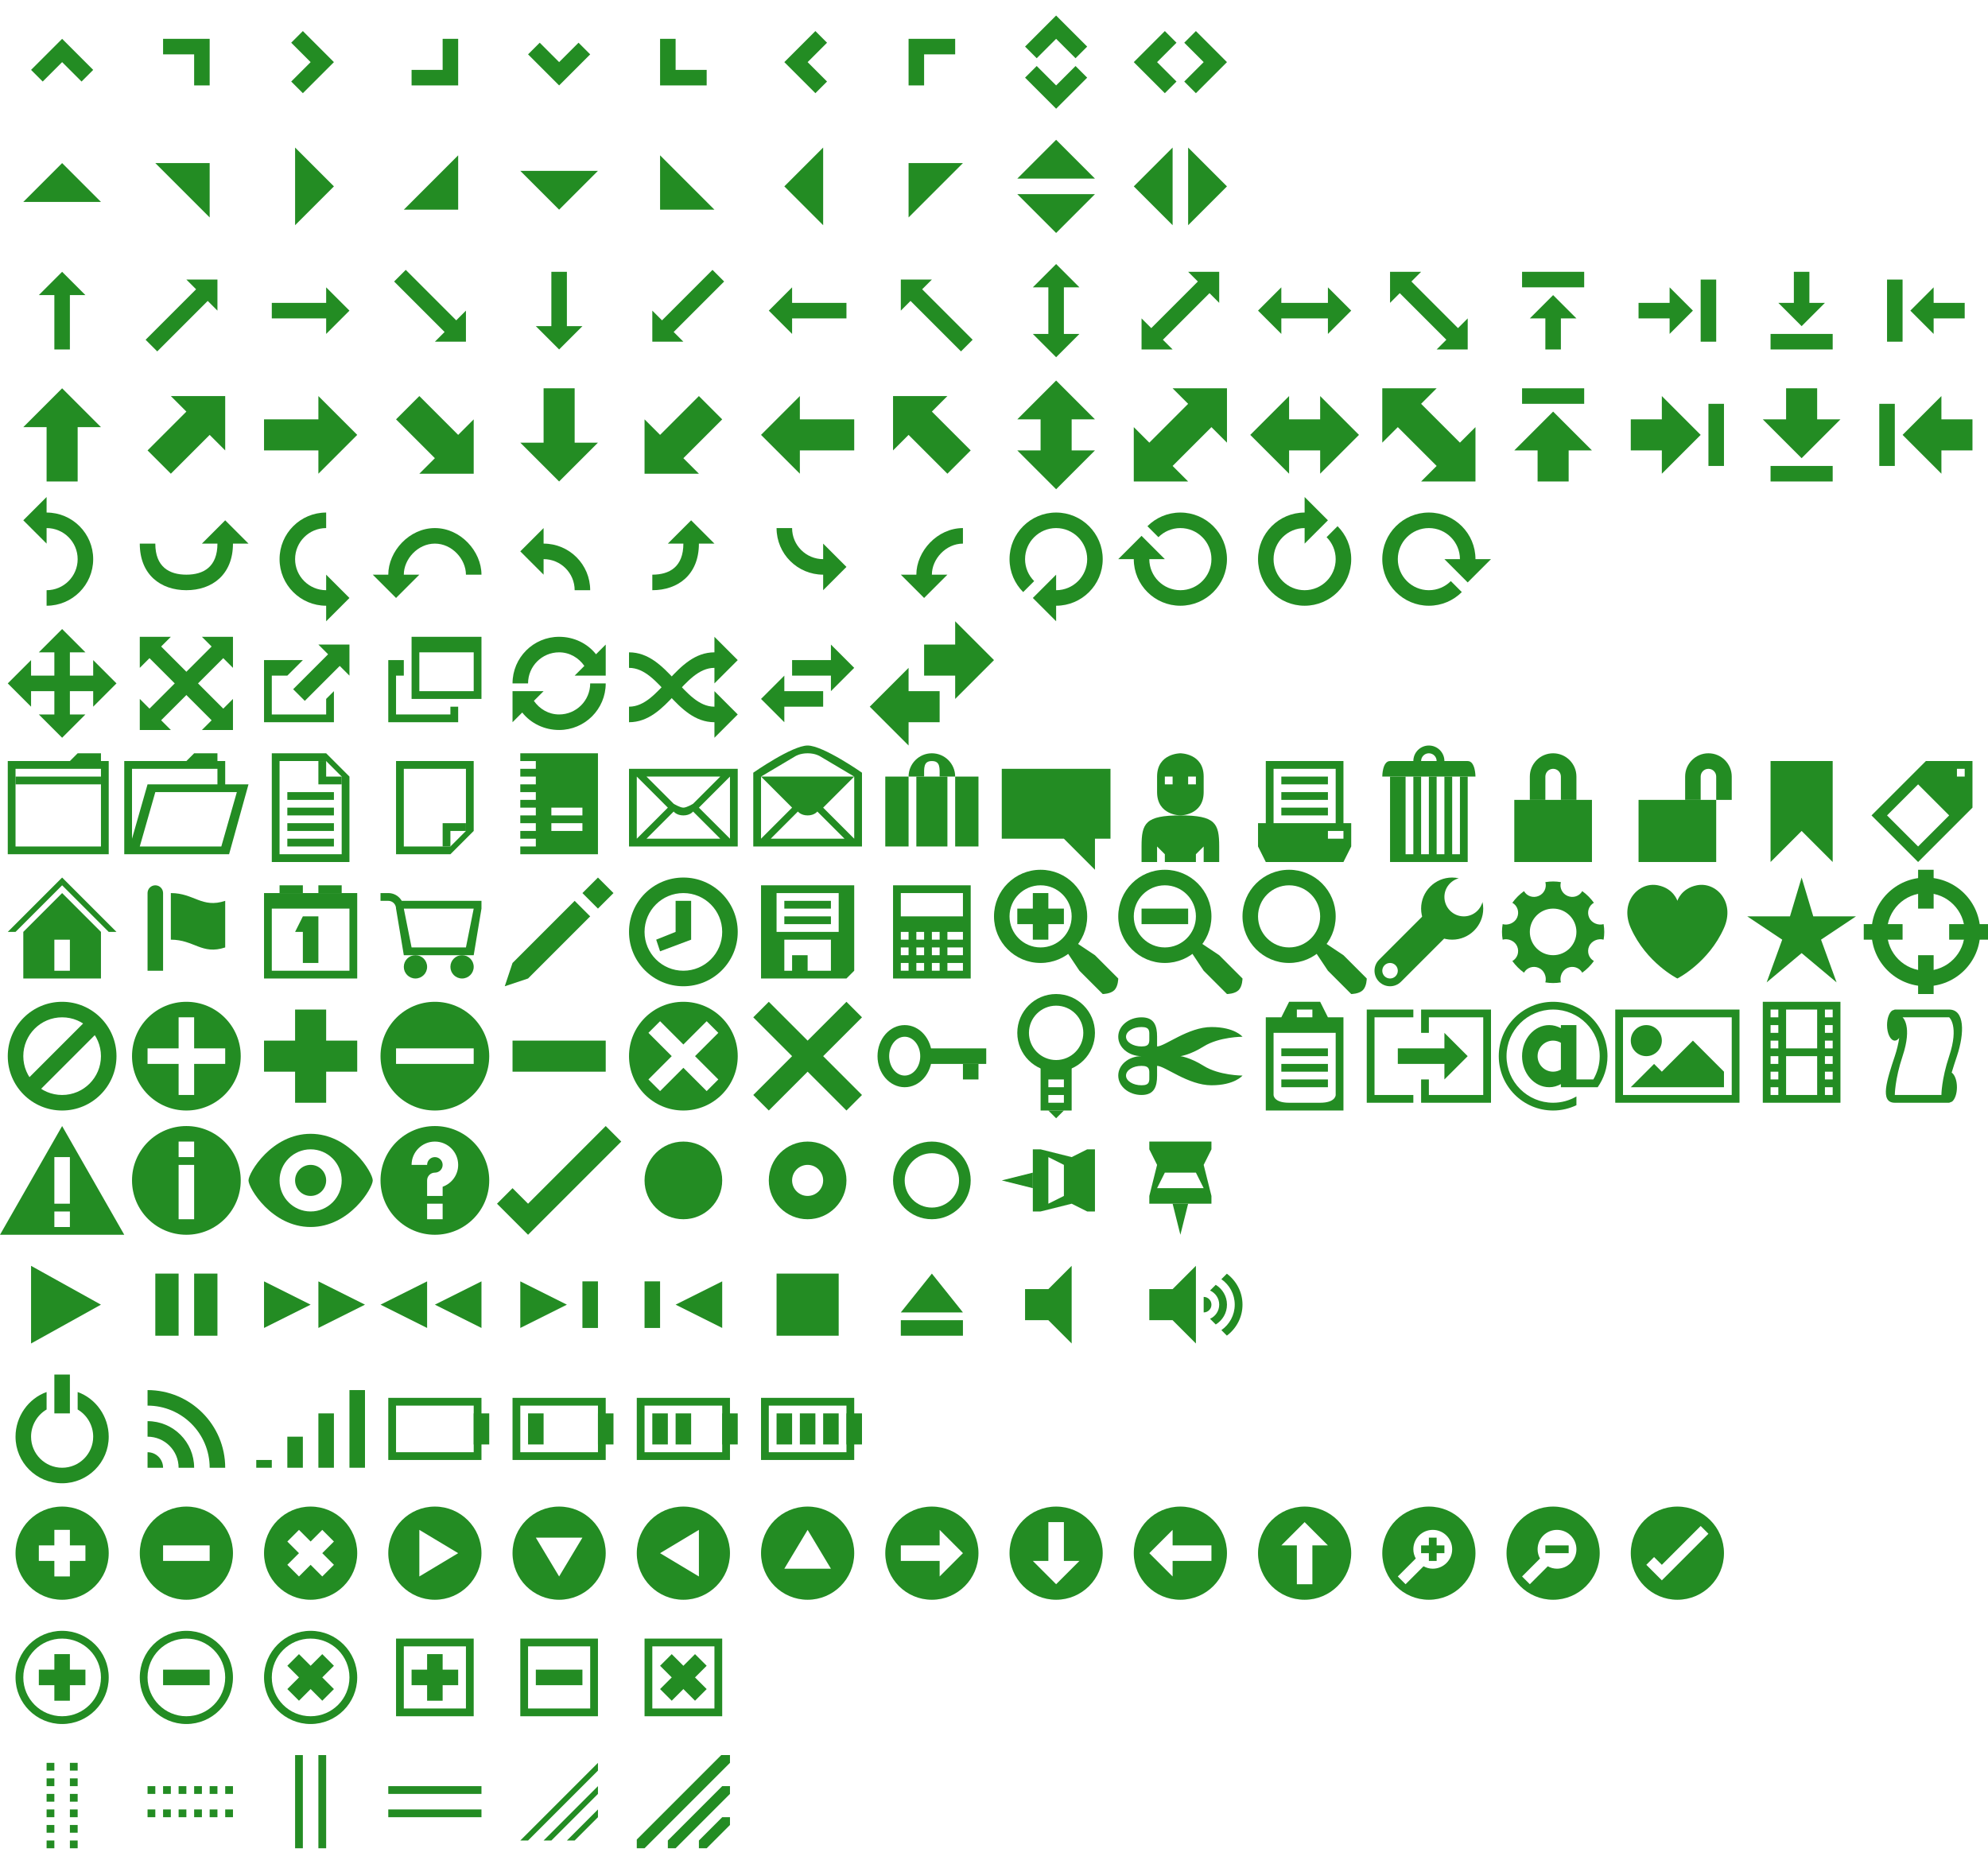
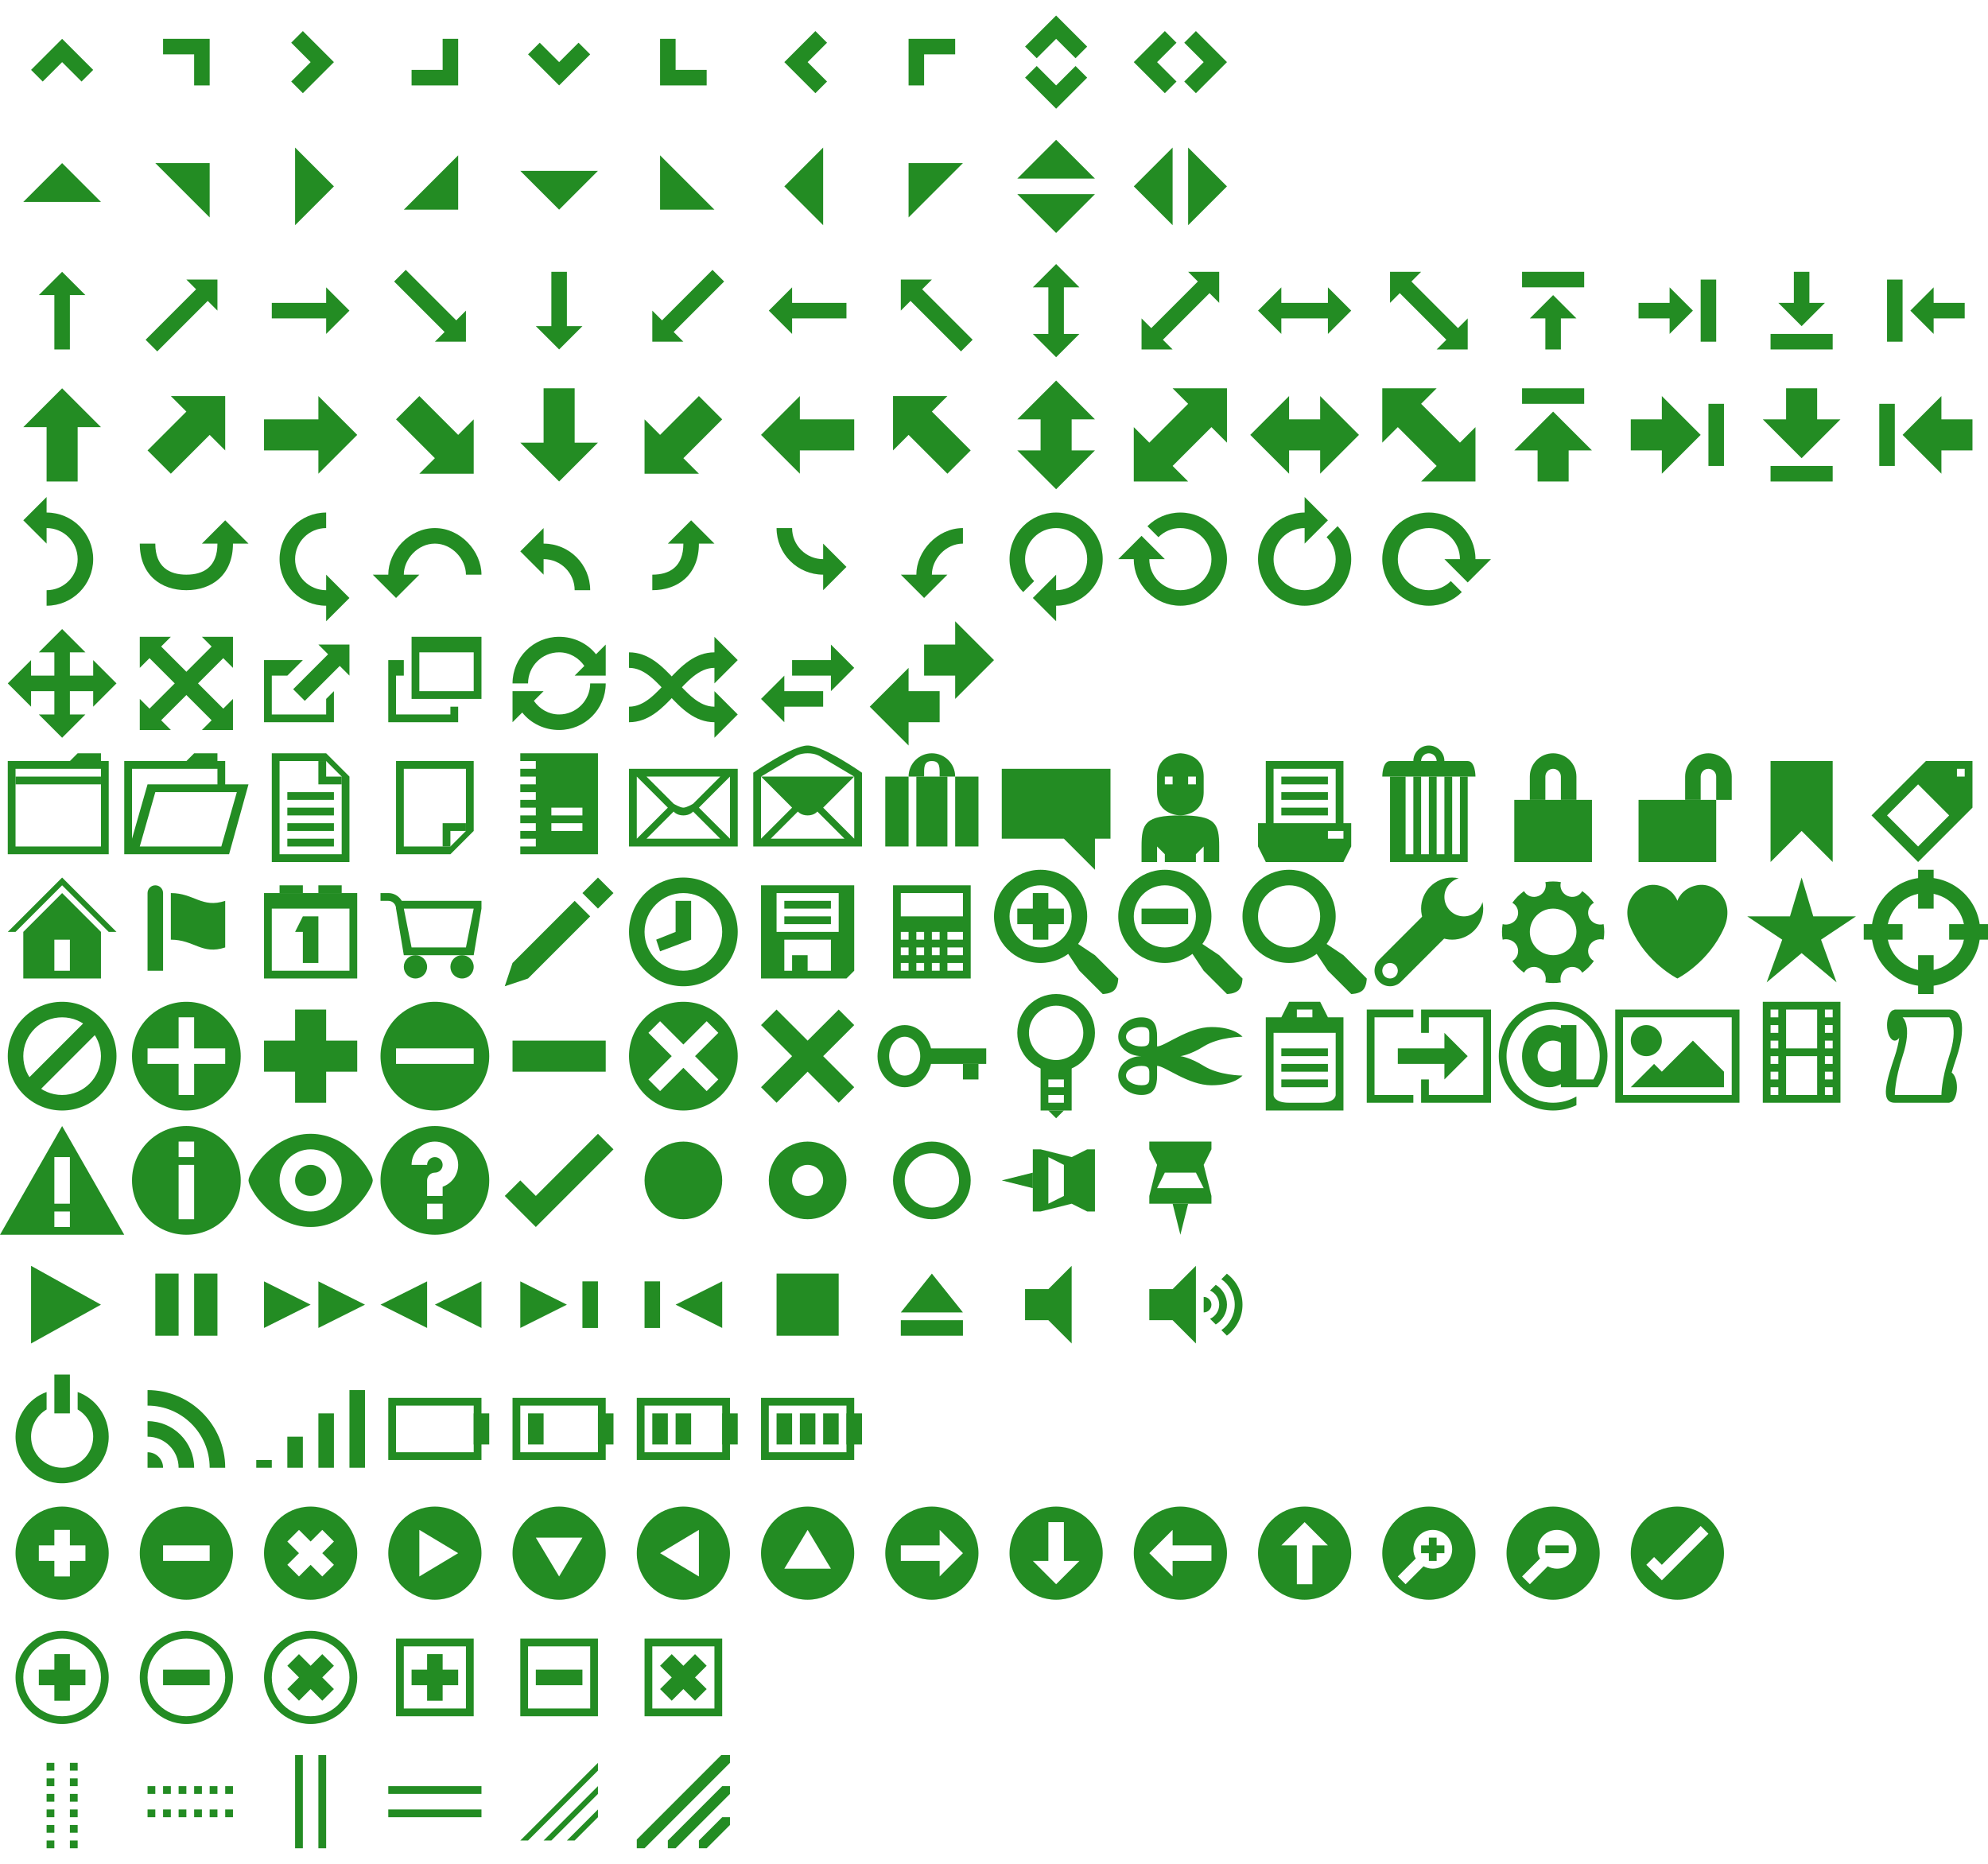
<svg xmlns="http://www.w3.org/2000/svg" version="1.1" baseProfile="full" x="0px" y="0px" width="256px" height="240px" viewBox="0 0 256 240" enable-background="new 0 0 256 240" xml:space="preserve">
  <style type="text/css">
	
	g { fill: #238c23; }
	
</style>
  <g id="ui-icon-carat-1-n">
    <polygon points="12,9 8,5 4,9 5.5,10.5 8,8 10.5,10.5" />
  </g>
  <g id="ui-icon-carat-1-ne">
    <polygon points="21,5 21,7 25,7 25,11 27,11 27,5" />
  </g>
  <g id="ui-icon-carat-1-e">
    <polygon points="39,12 43,8 39,4 37.5,5.5 40,8 37.5,10.5" />
  </g>
  <g id="ui-icon-carat-1-se">
    <polygon points="57,5 57,9 53,9 53,11 59,11 59,5" />
  </g>
  <g id="ui-icon-carat-1-s">
    <polygon points="68,7 72,11 76,7 74.5,5.5 72,8 69.5,5.5" />
  </g>
  <g id="ui-icon-carat-1-sw">
    <polygon points="87,9 87,5 85,5 85,11 91,11 91,9" />
  </g>
  <g id="ui-icon-carat-1-w">
    <polygon points="105,4 101,8 105,12 106.5,10.5 104,8 106.5,5.5" />
  </g>
  <g id="ui-icon-carat-1-nw">
    <polygon points="123,5 117,5 117,11 119,11 119,7 123,7" />
  </g>
  <g id="ui-icon-carat-2-n-s">
    <polygon points="132,10 136,14 140,10 138.5,8.5 136,11 133.5,8.5" />
    <polygon points="140,6 136,2 132,6 133.5,7.5 136,5 138.5,7.5" />
  </g>
  <g id="ui-icon-carat-2-e-w">
    <polygon points="154,12 158,8 154,4 152.5,5.5 155,8 152.5,10.5" />
    <polygon points="150,4 146,8 150,12 151.5,10.5 149,8 151.5,5.5" />
  </g>
  <g id="ui-icon-triangle-1-n">
    <polygon points="13,26 8,21 3,26" />
  </g>
  <g id="ui-icon-triangle-1-ne">
    <polygon points="27,28 27,21 20,21" />
  </g>
  <g id="ui-icon-triangle-1-e">
    <polygon points="38,29 43,24 38,19" />
  </g>
  <g id="ui-icon-triangle-1-se">
    <polygon points="52,27 59,27 59,20" />
  </g>
  <g id="ui-icon-triangle-1-s">
    <polygon points="67,22 72,27 77,22" />
  </g>
  <g id="ui-icon-triangle-1-sw">
    <polygon points="85,20 85,27 92,27" />
  </g>
  <g id="ui-icon-triangle-1-w">
    <polygon points="106,19 101,24 106,29" />
  </g>
  <g id="ui-icon-triangle-1-nw">
    <polygon points="124,21 117,21 117,28" />
  </g>
  <g id="ui-icon-triangle-2-n-s">
    <polygon points="131,25 136,30 141,25" />
    <polygon points="141,23 136,18 131,23" />
  </g>
  <g id="ui-icon-triangle-2-e-w">
    <polygon points="153,29 158,24 153,19" />
    <polygon points="151,19 146,24 151,29" />
  </g>
  <g id="ui-icon-arrow-1-n">
    <polygon points="8,35 5,38 7,38 7,45 9,45 9,38 11,38" />
  </g>
  <g id="ui-icon-arrow-1-ne">
    <polygon points="28,36 24,36 25.25,37.25 18.75,43.75 20.25,45.25 26.75,38.75 28,40" />
  </g>
  <g id="ui-icon-arrow-1-e">
    <polygon points="45,40 42,37 42,39 35,39 35,41 42,41 42,43" />
  </g>
  <g id="ui-icon-arrow-1-se">
    <polygon points="60,44 60,40 58.75,41.25 52.25,34.75 50.75,36.25 57.25,42.75 56,44" />
  </g>
  <g id="ui-icon-arrow-1-s">
    <polygon points="72,45 75,42 73,42 73,35 71,35 71,42 69,42" />
  </g>
  <g id="ui-icon-arrow-1-sw">
    <polygon points="84,44 88,44 86.75,42.75 93.25,36.25 91.75,34.75 85.25,41.25 84,40" />
  </g>
  <g id="ui-icon-arrow-1-w">
    <polygon points="99,40 102,43 102,41 109,41 109,39 102,39 102,37" />
  </g>
  <g id="ui-icon-arrow-1-nw">
    <polygon points="116,36 116,40 117.25,38.75 123.75,45.25 125.25,43.75 118.75,37.25 120,36" />
  </g>
  <g id="ui-icon-arrow-2-n-s">
    <polygon points="137,37 139,37 136,34 133,37 135,37 135,43 133,43 136,46 139,43 137,43" />
  </g>
  <g id="ui-icon-arrow-2-ne-sw">
    <polygon points="153,35 154.25,36.25 148.25,42.25 147,41 147,45 151,45 149.75,43.75 155.75,37.75 157,39 157,35" />
  </g>
  <g id="ui-icon-arrow-2-e-w">
    <polygon points="165,39 165,37 162,40 165,43 165,41 171,41 171,43 174,40 171,37 171,39" />
  </g>
  <g id="ui-icon-arrow-2-se-nw">
    <polygon points="187.75,42.25 181.75,36.25 183,35 179,35 179,39 180.25,37.75 186.25,43.75 185,45 189,45 189,41" />
  </g>
  <g id="ui-icon-arrowstop-1-n">
    <rect x="196" y="35" width="8" height="2" />
    <polygon points="200,38 197,41 199,41 199,45 201,45 201,41 203,41" />
  </g>
  <g id="ui-icon-arrowstop-1-e">
    <rect x="219" y="36" width="2" height="8" />
    <polygon points="218,40 215,37 215,39 211,39 211,41 215,41 215,43" />
  </g>
  <g id="ui-icon-arrowstop-1-s">
    <rect x="228" y="43" width="8" height="2" />
    <polygon points="232,42 235,39 233,39 233,35 231,35 231,39 229,39" />
  </g>
  <g id="ui-icon-arrowstop-1-w">
    <rect x="243" y="36" width="2" height="8" />
    <polygon points="246,40 249,43 249,41 253,41 253,39 249,39 249,37" />
  </g>
  <g id="ui-icon-arrowthick-1-n">
    <polygon points="8,50 3,55 6,55 6,62 10,62 10,55 13,55" />
  </g>
  <g id="ui-icon-arrowthick-1-ne">
    <polygon points="29,51 22,51 24,53 19,58 22,61 27,56 29,58" />
  </g>
  <g id="ui-icon-arrowthick-1-e">
    <polygon points="46,56 41,51 41,54 34,54 34,58 41,58 41,61" />
  </g>
  <g id="ui-icon-arrowthick-1-se">
    <polygon points="61,61 61,54 59,56 54,51 51,54 56,59 54,61" />
  </g>
  <g id="ui-icon-arrowthick-1-s">
    <polygon points="72,62 77,57 74,57 74,50 70,50 70,57 67,57" />
  </g>
  <g id="ui-icon-arrowthick-1-sw">
    <polygon points="83,61 83,54 85,56 90,51 93,54 88,59 90,61" />
  </g>
  <g id="ui-icon-arrowthick-1-w">
    <polygon points="98,56 103,61 103,58 110,58 110,54 103,54 103,51" />
  </g>
  <g id="ui-icon-arrowthick-1-nw">
    <polygon points="115,51 115,58 117,56 122,61 125,58 120,53 122,51" />
  </g>
  <g id="ui-icon-arrowthick-2-n-s">
    <polygon points="138,54 141,54 136,49 131,54 134,54 134,58 131,58 136,63 141,58 138,58" />
  </g>
  <g id="ui-icon-arrowthick-2-ne-sw">
    <polygon points="151,50 153,52 148,57 146,55 146,62 153,62 151,60 156,55 158,57 158,50" />
  </g>
  <g id="ui-icon-arrowthick-2-e-w">
    <polygon points="166,54 166,51 161,56 166,61 166,58 170,58 170,61 175,56 170,51 170,54" />
  </g>
  <g id="ui-icon-arrowthick-2-se-nw">
    <polygon points="178,57 180,55 185,60 183,62 190,62 190,55 188,57 183,52 185,50 178,50" />
  </g>
  <g id="ui-icon-arrowthickstop-1-n">
    <rect x="196" y="50" width="8" height="2" />
    <polygon points="200,53 195,58 198,58 198,62 202,62 202,58 205,58" />
  </g>
  <g id="ui-icon-arrowthickstop-1-e">
    <rect x="220" y="52" width="2" height="8" />
    <polygon points="219,56 214,51 214,54 210,54 210,58 214,58 214,61" />
  </g>
  <g id="ui-icon-arrowthickstop-1-s">
    <rect x="228" y="60" width="8" height="2" />
    <polygon points="232,59 237,54 234,54 234,50 230,50 230,54 227,54" />
  </g>
  <g id="ui-icon-arrowthickstop-1-w">
    <rect x="242" y="52" width="2" height="8" />
    <polygon points="245,56 250,61 250,58 254,58 254,54 250,54 250,51" />
  </g>
  <g id="ui-icon-arrowreturnthick-1-w">
    <path d="M6,76c2.209,0,4-1.791,4-4s-1.791-4-4-4v2l-3-3l3-3v2c3.313,0,6,2.687,6,6s-2.687,6-6,6V76z" />
  </g>
  <g id="ui-icon-arrowreturnthick-1-n">
    <path d="M20,70c0,3,1.791,4,4,4s4-1,4-4h-2l3-3l3,3h-2c0,4-2.687,6-6,6s-6-2-6-6H20z" />
  </g>
  <g id="ui-icon-arrowreturnthick-1-e">
    <path d="M42,68c-2.209,0-4,1.791-4,4s1.791,4,4,4v-2l3,3l-3,3v-2c-3.313,0-6-2.687-6-6s2.687-6,6-6V68z" />
  </g>
  <g id="ui-icon-arrowreturnthick-1-s">
    <path d="M60,74c0-2-1.791-4-4-4s-4,2-4,4h2l-3,3l-3-3h2c0-3,2.687-6,6-6s6,3,6,6H60z" />
  </g>
  <g id="ui-icon-arrowreturn-1-w">
    <path d="M74,76c0-2.209-1.791-4-4-4v2l-3-3l3-3v2c3.313,0,6,2.687,6,6H74z" />
  </g>
  <g id="ui-icon-arrowreturn-1-n">
    <path d="M84,74c2.209,0,4-1,4-4h-2l3-3l3,3h-2c0,4-2.687,6-6,6V74z" />
  </g>
  <g id="ui-icon-arrowreturn-1-e">
    <path d="M102,68c0,2.209,1.791,4,4,4v-2l3,3l-3,3v-2c-3.313,0-6-2.687-6-6H102z" />
  </g>
  <g id="ui-icon-arrowreturn-1-s">
    <path d="M124,70c-2.209,0-4,2-4,4h2l-3,3l-3-3h2c0-3,2.687-6,6-6V70z" />
  </g>
  <g id="ui-icon-arrowrefresh-1-w">
    <path d="M131.758,76.242l1.414-1.414C132.447,74.104,132,73.104,132,72c0-2.209,1.791-4,4-4s4,1.791,4,4s-1.791,4-4,4v-2l-3,3l3,3v-2c3.313,0,6-2.687,6-6s-2.687-6-6-6s-6,2.687-6,6C130,73.656,130.672,75.156,131.758,76.242z" />
  </g>
  <g id="ui-icon-arrowrefresh-1-n">
    <path d="M147.758,67.758l1.414,1.414C149.896,68.447,150.896,68,152,68c2.209,0,4,1.791,4,4s-1.791,4-4,4s-4-1.791-4-4h2l-3-3l-3,3h2c0,3.313,2.687,6,6,6s6-2.687,6-6s-2.687-6-6-6C150.344,66,148.844,66.672,147.758,67.758z" />
  </g>
  <g id="ui-icon-arrowrefresh-1-e">
    <path d="M172.242,67.758l-1.414,1.414C171.553,69.896,172,70.896,172,72c0,2.209-1.791,4-4,4s-4-1.791-4-4s1.791-4,4-4v2l3-3l-3-3v2c-3.313,0-6,2.687-6,6s2.687,6,6,6s6-2.687,6-6C174,70.344,173.328,68.844,172.242,67.758z" />
  </g>
  <g id="ui-icon-arrowrefresh-1-s">
    <path d="M188.242,76.242l-1.414-1.414C186.104,75.553,185.104,76,184,76c-2.209,0-4-1.791-4-4s1.791-4,4-4s4,1.791,4,4h-2l3,3l3-3h-2c0-3.313-2.687-6-6-6s-6,2.687-6,6s2.687,6,6,6C185.656,78,187.156,77.328,188.242,76.242z" />
  </g>
  <g id="ui-icon-arrow-4">
    <polygon points="4,87 4,85 1,88 4,91 4,89 12,89 12,91 15,88 12,85 12,87" />
    <polygon points="9,84 11,84 8,81 5,84 7,84 7,92 5,92 8,95 11,92 9,92" />
  </g>
  <g id="ui-icon-arrow-4-diag">
    <polygon points="28.75,91.25 20.75,83.25 22,82 18,82 18,86 19.25,84.75 27.25,92.75 26,94 30,94 30,90" />
    <polygon points="26,82 27.25,83.25 19.25,91.25 18,90 18,94 22,94 20.75,92.75 28.75,84.75 30,86 30,82" />
  </g>
  <g id="ui-icon-extlink">
    <polygon points="42,92 35,92 35,87 37,87 39,85 34,85 34,93 43,93 43,89 42,90" />
    <polygon points="45,83 41,83 42.25,84.25 37.75,88.75 39.25,90.25 43.75,85.75 45,87" />
  </g>
  <g id="ui-icon-newwin">
    <path d="M62,90h-9v-8h9V90z M61,84h-7v5h7V84z" />
    <polygon points="58,92 51,92 51,87 52,87 52,85 50,85 50,93 59,93 59,91 58,91" />
  </g>
  <g id="ui-icon-refresh">
    <path d="M76.75,84.25C75.651,82.857,73.912,82,72,82c-3.313,0-6,2.687-6,6h2c0-2.209,1.791-4,4-4c1.36,0,2.527,0.713,3.25,1.75L74,87h4v-4L76.75,84.25z" />
    <path d="M76,88c0,2.209-1.791,4-4,4c-1.36,0-2.527-0.713-3.25-1.75L70,89h-4v4l1.25-1.25C68.349,93.143,70.088,94,72,94c3.313,0,6-2.687,6-6H76z" />
  </g>
  <g id="ui-icon-shuffle">
    <path d="M95,85l-3-3v2c-5,0-7,7-11,7v2c5,0,7-7,11-7v2L95,85z" />
    <path d="M95,92l-3-3v2c-4,0-6-7-11-7v2c4,0,6,7,11,7v2L95,92z" />
  </g>
  <g id="ui-icon-transfer-e-w">
    <polygon points="98,90 101,93 101,91 106,91 106,89 101,89 101,87" />
    <polygon points="110,86 107,83 107,85 102,85 102,87 107,87 107,89" />
  </g>
  <g id="ui-icon-transferthick-e-w">
    <polygon points="112,91 117,96 117,93 121,93 121,89 117,89 117,86" />
    <polygon points="128,85 123,80 123,83 119,83 119,87 123,87 123,90" />
  </g>
  <g id="ui-icon-folder-collapsed">
    <path d="M14,98h-1v-1h-3l-1,1H1v12h13V98z M2,99h11v10H2V99z" />
    <rect x="2" y="100" width="11" height="1" />
  </g>
  <g id="ui-icon-folder-open">
    <path d="M29,101v-3h-1v-1h-3l-1,1h-8v12h13.5l2.5-9H29z M17,99h11v2h-9l-2,7V99z M28.5,109H18l2-7h10.5L28.5,109z" />
  </g>
  <g id="ui-icon-document">
    <rect x="37" y="108" width="6" height="1" />
    <rect x="37" y="106" width="6" height="1" />
    <rect x="37" y="104" width="6" height="1" />
    <rect x="37" y="102" width="6" height="1" />
    <polygon points="42,100 42,98 41,98 41,101 44,101 44,100" />
    <path d="M45,100v11H35V97h7L45,100z M42,98h-6v12h8v-10L42,98z" />
  </g>
  <g id="ui-icon-document-b">
    <path d="M58,110h-7V98h10v9L58,110z M60,107v-8h-8v10h6L60,107z" />
    <polygon points="58,107 58,109 57,109 57,106 60,106 60,107" />
  </g>
  <g id="ui-icon-note">
    <path d="M77,97v13h-8h-2v-1h2v-1h-2v-1h2v-1h-2v-1h2v-1h-2v-1h2v-1h-2v-1h2v-1h-2v-1h2v-1h-2v-1h2H77z M75,106h-4v1h4V106z M75,104h-4v1h4V104z" />
  </g>
  <g id="ui-icon-mail-closed">
    <path d="M81,99h14v10H81V99z M88,105c-0.875,0-1.25-0.5-1.25-0.5l-3.5,3.5h9.5l-3.5-3.5C89.25,104.5,88.875,105,88,105z M82,108l4-4l-4-4V108z M94,108v-8l-4,4L94,108z M89.25,103.5l3.5-3.5h-9.5l3.5,3.5c0,0,0.812,0.5,1.25,0.5S89.25,103.5,89.25,103.5z" />
  </g>
  <g id="ui-icon-mail-open">
    <path d="M111,99.5v9.5H97v-9.5c0,0,5-3.5,7-3.5S111,99.5,111,99.5z M104,105c-0.875,0-1.25-0.5-1.25-0.5l-3.5,3.5h9.5l-3.5-3.5C105.25,104.5,104.875,105,104,105z M102,104l-4-4v8L102,104z M106,104l4,4v-8L106,104z M104,97c-1,0-1.578,0.375-1.578,0.375L98,100h12l-4.422-2.625C105.578,97.375,105,97,104,97z" />
  </g>
  <g id="ui-icon-suitcase">
    <rect x="114" y="100" width="3" height="9" />
    <rect x="118" y="100" width="4" height="9" />
    <rect x="123" y="100" width="3" height="9" />
    <path d="M119,100c0-1.104-0.104-2,1-2s1,0.896,1,2h2c0-1.657-1.343-3-3-3s-3,1.343-3,3H119z" />
  </g>
  <g id="ui-icon-comment">
    <polygon points="143,99 129,99 129,108 137,108 141,112 141,108 143,108" />
  </g>
  <g id="ui-icon-person">
    <path d="M149,102v-2c0-3,3-3,3-3s3,0,3,3v2c0,3-3,3-3,3S149,105,149,102z M151,100h-1v1h1V100z M154,100h-1v1h1V100z" />
    <path d="M155,109v2h2v-2c0-3-0.5-4-5-4s-5,1-5,4v2h2v-2l1,1v1h4v-1L155,109z" />
  </g>
  <g id="ui-icon-print">
    <path d="M174,106v3l-1,2h-10l-1-2v-3h1v-8h10v8H174z M173,107h-2v1h2V107z M172,99h-8v7h8V99z" />
    <rect x="165" y="100" width="6" height="1" />
    <rect x="165" y="102" width="6" height="1" />
    <rect x="165" y="104" width="6" height="1" />
  </g>
  <g id="ui-icon-trash">
    <polygon points="188,100 188,110 187,110 187,100 186,100 186,110 185,110 185,100 184,100 184,110 183,110 183,100 182,100 182,110 181,110 181,100 179,100 179,111 189,111 189,100" />
    <path d="M189,98h-3c0-1.104-0.896-2-2-2s-2,0.896-2,2h-3c-1,0-1,2-1,2h12C190,100,190,98,189,98z M184,97c0.553,0,1,0.447,1,1h-2C183,97.447,183.447,97,184,97z" />
  </g>
  <g id="ui-icon-locked">
    <rect x="195" y="103" width="10" height="8" />
    <path d="M203,100c0-1.657-1.343-3-3-3s-3,1.343-3,3v3h2v-3c0-0.553,0.447-1,1-1s1,0.447,1,1v3h2V100z" />
  </g>
  <g id="ui-icon-unlocked">
    <rect x="211" y="103" width="10" height="8" />
    <path d="M223,100c0-1.657-1.343-3-3-3s-3,1.343-3,3v3h2v-3c0-0.553,0.447-1,1-1s1,0.447,1,1v3h2V100z" />
  </g>
  <g id="ui-icon-bookmark">
    <polygon points="236,111 232,107 228,111 228,98 236,98" />
  </g>
  <g id="ui-icon-tag">
    <path d="M247,111l-6-6l7-7h6v6L247,111z M252,100h1v-1h-1V100z M243,105l4,4l4-4l-4-4L243,105z" />
  </g>
  <g id="ui-icon-home">
    <path d="M13,126H3v-6l5-5l5,5V126z M9,121H7v4h2V121z" />
    <polygon points="8,114 2,120 1,120 8,113 15,120 14,120" />
  </g>
  <g id="ui-icon-flag">
    <path d="M29,122v-6c-3,1-4-1-7-1v6C25,121,26,123,29,122z" />
    <path d="M20,114c-0.552,0-1,0.447-1,1v10h2v-10C21,114.447,20.552,114,20,114z" />
  </g>
  <g id="ui-icon-calendar">
    <rect x="36" y="114" width="3" height="1" />
    <rect x="41" y="114" width="3" height="1" />
    <path d="M46,126H34v-11h12V126z M35,125h10v-8H35V125z" />
    <polygon points="39,118 38,120 39,120 39,124 41,124 41,118" />
  </g>
  <g id="ui-icon-cart">
    <circle cx="53.5" cy="124.5" r="1.5" />
    <circle cx="59.5" cy="124.5" r="1.5" />
    <path d="M50,115h-1v1h1c0.553,0,1,0.447,1,1h1C52,115.896,51.104,115,50,115z" />
    <path d="M61,123h-9l-1-6v-1h11v1L61,123z M52,117l1,5h7l1-5H52z" />
  </g>
  <g id="ui-icon-pencil">
    <polygon points="68,126 65,127 66,124 74,116 76,118" />
    <polygon points="75,115 77,113 79,115 77,117" />
  </g>
  <g id="ui-icon-clock">
    <polygon points="87,120 87,116 89,116 89,121 85,122.5 84.5,121" />
    <path d="M81,120c0-3.866,3.134-7,7-7s7,3.134,7,7s-3.134,7-7,7S81,123.866,81,120z M88,125c2.762,0,5-2.238,5-5s-2.238-5-5-5s-5,2.238-5,5S85.238,125,88,125z" />
  </g>
  <g id="ui-icon-disk">
    <path d="M110,125l-1,1H98v-12h12V125z M101,121v4h1v-2h2v2h3v-4H101z M108,115h-8v5h8V115z" />
    <rect x="101" y="116" width="6" height="1" />
    <rect x="101" y="118" width="6" height="1" />
  </g>
  <g id="ui-icon-calculator">
    <path d="M125,126h-10v-12h10V126z M124,115h-8v3h8V115z M117,120h-1v1h1V120z M117,122h-1v1h1V122z M117,124h-1v1h1V124z M119,120h-1v1h1V120z M119,122h-1v1h1V122z M119,124h-1v1h1V124z M121,120h-1v1h1V120z M121,122h-1v1h1V122z M121,124h-1v1h1V124z M124,120h-2v1h2V120z M124,122h-2v1h2V122z M124,124h-2v1h2V124z" />
  </g>
  <g id="ui-icon-zoomin">
    <path d="M128,118c0-3.313,2.686-6,6-6c3.312,0,6,2.687,6,6s-2.688,6-6,6C130.686,124,128,121.313,128,118z M134,122c2.209,0,4-1.791,4-4s-1.791-4-4-4s-4,1.791-4,4S131.791,122,134,122z" />
    <path d="M137,122l1-1l3,2l3,3c0,0,0,1-0.5,1.5S142,128,142,128l-3-3L137,122z" />
    <rect x="131" y="117" width="6" height="2" />
    <rect x="133" y="115" width="2" height="6" />
  </g>
  <g id="ui-icon-zoomout">
    <path d="M144,118c0-3.313,2.686-6,6-6c3.312,0,6,2.687,6,6s-2.688,6-6,6C146.686,124,144,121.313,144,118z M150,122c2.209,0,4-1.791,4-4s-1.791-4-4-4s-4,1.791-4,4S147.791,122,150,122z" />
    <path d="M153,122l1-1l3,2l3,3c0,0,0,1-0.5,1.5S158,128,158,128l-3-3L153,122z" />
    <rect x="147" y="117" width="6" height="2" />
  </g>
  <g id="ui-icon-search">
    <path d="M160,118c0-3.313,2.686-6,6-6c3.312,0,6,2.687,6,6s-2.688,6-6,6C162.686,124,160,121.313,160,118z M166,122c2.209,0,4-1.791,4-4s-1.791-4-4-4s-4,1.791-4,4S163.791,122,166,122z" />
    <path d="M169,122l1-1l3,2l3,3c0,0,0,1-0.5,1.5S174,128,174,128l-3-3L169,122z" />
  </g>
  <g id="ui-icon-wrench">
    <path d="M188.5,118c-1.381,0-2.5-1.119-2.5-2.5c0-1.155,0.787-2.117,1.852-2.404c-0.274-0.06-0.559-0.096-0.852-0.096c-2.209,0-4,1.791-4,4s1.791,4,4,4s4-1.791,4-4c0-0.293-0.036-0.577-0.096-0.852C190.617,117.213,189.655,118,188.5,118z" />
    <path d="M186.414,120.414l-6,6c-0.78,0.781-2.048,0.781-2.828,0c-0.781-0.781-0.781-2.048-0.001-2.828l6.001-6L186.414,120.414z M179,126c0.553,0,1-0.447,1-1s-0.447-1-1-1s-1,0.447-1,1S178.447,126,179,126z" />
  </g>
  <g id="ui-icon-gear">
    <path d="M206.5,119c0.115,0.707,0.113,1.313,0,2c-0.721-0.202-1.581,0.165-1.875,0.875c-0.293,0.709-0.027,1.509,0.625,1.875c-0.405,0.565-0.918,1.083-1.5,1.5c-0.366-0.653-1.166-0.919-1.875-0.625c-0.711,0.294-1.078,1.153-0.875,1.875c-0.707,0.116-1.312,0.112-2,0c0.203-0.722-0.165-1.581-0.875-1.875c-0.709-0.294-1.508-0.028-1.875,0.625c-0.564-0.405-1.082-0.918-1.5-1.5c0.654-0.366,0.918-1.166,0.625-1.875c-0.295-0.71-1.152-1.078-1.875-0.875c-0.115-0.706-0.113-1.313,0-2c0.721,0.203,1.581-0.166,1.875-0.875s0.028-1.508-0.625-1.875c0.405-0.565,0.918-1.083,1.5-1.5c0.365,0.653,1.166,0.919,1.875,0.625c0.711-0.294,1.078-1.063,0.875-1.785c0.707-0.116,1.312-0.111,2,0.001c-0.203,0.722,0.166,1.491,0.875,1.784c0.71,0.293,1.508,0.028,1.875-0.625c0.564,0.405,1.082,0.919,1.5,1.5c-0.654,0.366-0.919,1.166-0.625,1.875C204.919,118.835,205.777,119.203,206.5,119z M200,123c1.656,0,3-1.344,3-3c0-1.657-1.344-3-3-3s-3,1.343-3,3C197,121.656,198.344,123,200,123z" />
  </g>
  <g id="ui-icon-heart">
    <path d="M218.5,114c2.5-0.5,4.979,2.174,3.5,5.5c-2,4.5-6,6.5-6,6.5s-4-2-6-6.5c-1.479-3.326,1-6,3.5-5.5c2.021,0.404,2.5,2,2.5,2S216.479,114.404,218.5,114z" />
  </g>
  <g id="ui-icon-star">
    <polygon points="232,113 233.5,118 239,118 234.5,121 236.5,126.5 232,122.73 227.5,126.5 229.5,121 225,118 230.5,118" />
  </g>
  <g id="ui-icon-link">
    <rect x="247" y="112" width="2" height="5" />
    <rect x="247" y="123" width="2" height="5" />
    <rect x="240" y="119" width="5" height="2" />
    <rect x="251" y="119" width="5" height="2" />
    <path d="M241,120c0-3.865,3.134-7,7-7s7,3.135,7,7c0,3.867-3.134,7-7,7S241,123.867,241,120z M248,125c2.762,0,5-2.238,5-5c0-2.761-2.238-5-5-5s-5,2.239-5,5C243,122.762,245.238,125,248,125z" />
  </g>
  <g id="ui-icon-cancel">
    <rect x="6.939" y="129.99" transform="matrix(0.7071 0.7071 -0.7071 0.7071 98.5097 34.1766)" width="2.121" height="12.021" />
    <path d="M1,136c0-3.866,3.134-7,7-7s7,3.134,7,7s-3.134,7-7,7S1,139.866,1,136z M8,141c2.762,0,5-2.238,5-5s-2.238-5-5-5s-5,2.238-5,5S5.238,141,8,141z" />
  </g>
  <g id="ui-icon-plus">
    <path d="M17,136c0-3.866,3.134-7,7-7s7,3.134,7,7s-3.134,7-7,7S17,139.866,17,136z M29,135h-4v-4h-2v4h-4v2h4v4h2v-4h4V135z" />
  </g>
  <g id="ui-icon-plusthick">
    <rect x="34" y="134" width="12" height="4" />
    <rect x="38" y="130" width="4" height="12" />
  </g>
  <g id="ui-icon-minus">
    <path d="M49,136c0-3.866,3.134-7,7-7s7,3.134,7,7s-3.134,7-7,7S49,139.866,49,136z M61,135H51v2h10V135z" />
  </g>
  <g id="ui-icon-minusthick">
    <rect x="66" y="134" width="12" height="4" />
  </g>
  <g id="ui-icon-close">
    <path d="M81,136c0-3.866,3.134-7,7-7s7,3.134,7,7s-3.134,7-7,7S81,139.866,81,136z M92.5,133l-1.5-1.5l-3,3l-3-3l-1.5,1.5l3,3l-3,3l1.5,1.5l3-3l3,3l1.5-1.5l-3-3L92.5,133z" />
  </g>
  <g id="ui-icon-closethick">
-     <polygon points="111,131 109,129 104,134 99,129 97,131 102,136 97,141 99,143 104,138 109,143 111,141 106,136" />
+     <polygon points="110,132 108,130 104,134 100,130 98,132 102,136 98,140 100,142 104,138 108,142 110,140 106,136" />
  </g>
  <g id="ui-icon-key">
    <rect x="119" y="135" width="8" height="2" />
    <rect x="124" y="137" width="2" height="2" />
    <path d="M120,136c0,2.209-1.567,4-3.5,4s-3.5-1.791-3.5-4s1.567-4,3.5-4S120,133.791,120,136z M116.5,138.5c1.104,0,2-1.119,2-2.5s-0.896-2.5-2-2.5s-2,1.119-2,2.5S115.396,138.5,116.5,138.5z" />
  </g>
  <g id="ui-icon-lightbulb">
    <path d="M141,133c0,2.762-2.238,5-5,5s-5-2.238-5-5s2.238-5,5-5S141,130.238,141,133z M136,136.5c1.933,0,3.5-1.567,3.5-3.5s-1.567-3.5-3.5-3.5s-3.5,1.567-3.5,3.5S134.067,136.5,136,136.5z" />
    <polygon points="136,144 135,143 137,143" />
    <path d="M138,143h-4v-6h4V143z M137,139h-2v1h2V139z M137,141h-2v1h2V141z" />
  </g>
  <g id="ui-icon-scissors">
    <path d="M149,138.5c0,1.381-0.343,2.5-2,2.5s-3-1.119-3-2.5s1.343-2.5,3-2.5c-1.657,0-3-1.119-3-2.5s1.343-2.5,3-2.5s2,1.119,2,2.5v1.25c1,0,4-2.5,7-2.5s4,1.25,4,1.25s-3,0-5,1.25c-1.789,1.118-3,1.25-3,1.25s1.211,0.132,3,1.25c2,1.25,5,1.25,5,1.25s-1,1.25-4,1.25s-6-2.5-7-2.5V138.5z M147,134.75c1.104,0,1-0.559,1-1.25s0.104-1.25-1-1.25s-2,0.559-2,1.25S145.896,134.75,147,134.75z M147,139.75c1.104,0,1-0.559,1-1.25s0.104-1.25-1-1.25s-2,0.559-2,1.25S145.896,139.75,147,139.75z" />
  </g>
  <g id="ui-icon-clipboard">
    <path d="M173,131v12h-10v-12h2l1-2h4l1,2H173z M170,142c2,0,2-1,2-1v-8h-8v8c0,0,0,1,2,1H170z M169,130h-2v1h2V130z" />
    <rect x="165" y="135" width="6" height="1" />
    <rect x="165" y="137" width="6" height="1" />
    <rect x="165" y="139" width="6" height="1" />
  </g>
  <g id="ui-icon-copy">
    <polygon points="184,139 184,141 191,141 191,131 184,131 184,133 183,133 183,130 192,130 192,142 183,142 183,139" />
    <polygon points="182,131 182,130 176,130 176,142 182,142 182,141 177,141 177,131" />
    <polygon points="189,136 186,133 186,135 180,135 180,137 186,137 186,139" />
  </g>
  <g id="ui-icon-contact">
    <path d="M201,140v-0.399c-0.456,0.249-0.961,0.399-1.5,0.399c-1.934,0-3.5-1.791-3.5-4s1.566-4,3.5-4c0.539,0,1.044,0.15,1.5,0.399v-0.348V132h2v7h2.177c0.516-0.884,0.823-1.902,0.823-3c0-3.313-2.687-6-6-6s-6,2.687-6,6s2.687,6,6,6c1.094,0,2.117-0.298,3-0.81v1.127c-0.91,0.433-1.925,0.683-3,0.683c-3.866,0-7-3.134-7-7s3.134-7,7-7s7,3.134,7,7c0,1.488-0.468,2.865-1.26,4H201z M201,134.277c-0.295-0.172-0.634-0.277-1-0.277c-1.104,0-2,0.896-2,2s0.896,2,2,2c0.366,0,0.705-0.105,1-0.277V134.277z" />
  </g>
  <g id="ui-icon-image">
    <path d="M208,142v-12h16v12H208z M223,131h-14v10h14V131z" />
    <polygon points="210,140 213,137 214,138 218,134 222,138 222,140" />
    <circle cx="212" cy="134" r="2" />
  </g>
  <g id="ui-icon-video">
    <path d="M237,142h-10v-13h10V142z M229,130h-1v1h1V130z M229,132h-1v1h1V132z M229,134h-1v1h1V134z M229,136h-1v1h1V136z M229,138h-1v1h1V138z M229,140h-1v1h1V140z M236,140h-1v1h1V140z M236,138h-1v1h1V138z M236,136h-1v1h1V136z M236,134h-1v1h1V134z M236,132h-1v1h1V132z M236,130h-1v1h1V130z M234,130h-4v5h4V130z M234,136h-4v5h4V136z" />
  </g>
  <g id="ui-icon-script">
    <path d="M244,130h7c2,0,2,3,1,6c-0.24,0.72-0.479,1.438-0.677,2.116c0.393,0.27,0.677,1.007,0.677,1.884c0,0.842-0.261,1.56-0.629,1.854L251,142h-7c-2,0-1-3,0-6c0.269-0.805,0.461-1.606,0.566-2.354C244.405,133.869,244.211,134,244,134c-0.553,0-1-0.896-1-2c0-0.857,0.271-1.584,0.65-1.867L244,130z M250,141c0,0,0-2,1-5c1.304-3.911,0-5,0-5h-6c0,0,1.304,1.089,0,5c-1,3-1,5-1,5H250z" />
  </g>
  <g id="ui-icon-alert">
    <path d="M0,159l8-14l8,14H0z M9,149H7v6h2V149z M9,156H7v2h2V156z" />
  </g>
  <g id="ui-icon-info">
    <path d="M17,152c0-3.866,3.134-7,7-7s7,3.134,7,7s-3.134,7-7,7S17,155.866,17,152z M25,150h-2v7h2V150z M25,147h-2v2h2V147z" />
  </g>
  <g id="ui-icon-notice">
    <path d="M32,152c0-1,3-6,8-6s8,5,8,6s-3,6-8,6S32,153,32,152z M40,156c2.209,0,4-1.791,4-4s-1.791-4-4-4s-4,1.791-4,4S37.791,156,40,156z" />
    <circle cx="40" cy="152" r="2" />
  </g>
  <g id="ui-icon-help">
    <path d="M63,152c0,3.866-3.134,7-7,7s-7-3.134-7-7s3.134-7,7-7S63,148.134,63,152z M55,157h2v-2h-2V157z M59,150c0-1.657-1.343-3-3-3s-3,1.343-3,3h2c0-0.553,0.447-1,1-1s1,0.447,1,1s-0.447,1-1,1s-1,0.447-1,1v2h2v-1.184C58.163,152.403,59,151.305,59,150z" />
  </g>
  <g id="ui-icon-check">
-     <polygon points="78,145 68,155 66,153 64,155 68,159 80,147" />
+     <polygon points="77,146 69,154 67,152 65,154 69,158 79,148" />
  </g>
  <g id="ui-icon-bullet">
    <circle cx="88" cy="152" r="5" />
  </g>
  <g id="ui-icon-radio-on">
    <path d="M109,152c0,2.762-2.238,5-5,5s-5-2.238-5-5s2.238-5,5-5S109,149.238,109,152z M104,154c1.104,0,2-0.896,2-2s-0.896-2-2-2s-2,0.896-2,2S102.896,154,104,154z" />
  </g>
  <g id="ui-icon-radio-off">
    <path d="M125,152c0,2.762-2.238,5-5,5s-5-2.238-5-5s2.238-5,5-5S125,149.238,125,152z M120,155.5c1.933,0,3.5-1.567,3.5-3.5s-1.567-3.5-3.5-3.5s-3.5,1.567-3.5,3.5S118.067,155.5,120,155.5z" />
  </g>
  <g id="ui-icon-pin-w">
    <polygon points="129,152 133,151 133,153" />
    <path d="M133,156v-8h1l4,1l2-1h1v8h-1l-2-1l-4,1H133z M135,155l2-1v-4l-2-1V155z" />
  </g>
  <g id="ui-icon-pin-s">
    <polygon points="152,159 151,155 153,155" />
    <path d="M156,155h-8v-1l1-4l-1-2v-1h8v1l-1,2l1,4V155z M155,153l-1-2h-4l-1,2H155z" />
  </g>
  <g id="ui-icon-play">
    <polygon points="4,173 4,163 13,168" />
  </g>
  <g id="ui-icon-pause">
    <rect x="20" y="164" width="3" height="8" />
    <rect x="25" y="164" width="3" height="8" />
  </g>
  <g id="ui-icon-seek-next">
    <polygon points="34,171 34,165 40,168" />
    <polygon points="41,171 41,165 47,168" />
  </g>
  <g id="ui-icon-seek-prev">
    <polygon points="62,171 62,165 56,168" />
    <polygon points="55,171 55,165 49,168" />
  </g>
  <g id="ui-icon-seek-end">
    <polygon points="67,171 67,165 73,168" />
    <rect x="75" y="165" width="2" height="6" />
  </g>
  <g id="ui-icon-seek-start">
    <polygon points="93,171 93,165 87,168" />
    <rect x="83" y="165" width="2" height="6" />
  </g>
  <g id="ui-icon-stop">
    <rect x="100" y="164" width="8" height="8" />
  </g>
  <g id="ui-icon-eject">
    <rect x="116" y="170" width="8" height="2" />
    <polygon points="124,169 116,169 120,164" />
  </g>
  <g id="ui-icon-volume-off">
    <polygon points="135,166 132,166 132,170 135,170 138,173 138,163" />
  </g>
  <g id="ui-icon-volume-on">
    <path d="M155,169c0.553,0,1-0.447,1-1s-0.447-1-1-1V169z" />
    <path d="M156.555,165.445l-0.734,0.734c0.694,0.313,1.18,1.009,1.18,1.82s-0.485,1.507-1.18,1.82l0.734,0.734c0.863-0.527,1.445-1.47,1.445-2.555S157.418,165.973,156.555,165.445z" />
    <path d="M157.987,164.013l-0.707,0.707c1.038,0.723,1.72,1.92,1.72,3.28s-0.682,2.558-1.72,3.28l0.707,0.707c1.216-0.912,2.013-2.351,2.013-3.987S159.203,164.925,157.987,164.013z" />
    <polygon points="151,166 148,166 148,170 151,170 154,173 154,163" />
  </g>
  <g id="ui-icon-power">
    <rect x="7" y="177" width="2" height="5" />
    <path d="M10,179.25v2.25c1.19,0.693,2,2.023,2,3.5c0,2.209-1.791,4-4,4s-4-1.791-4-4c0-1.477,0.81-2.807,2-3.5v-2.25c-2.328,0.824-4,3.139-4,5.75c0,3.313,2.687,6,6,6s6-2.687,6-6C14,182.389,12.328,180.074,10,179.25z" />
  </g>
  <g id="ui-icon-signal-diag">
    <path d="M27,189c0-4.418-3.582-8-8-8v-2c5.522,0,10,4.478,10,10H27z" />
    <path d="M19,185c2.209,0,4,1.791,4,4h2c0-3.313-2.687-6-6-6V185z" />
    <path d="M21,189c0-1.104-0.896-2-2-2v2H21z" />
  </g>
  <g id="ui-icon-signal">
    <rect x="45" y="179" width="2" height="10" />
    <rect x="41" y="182" width="2" height="7" />
    <rect x="37" y="185" width="2" height="4" />
    <rect x="33" y="188" width="2" height="1" />
  </g>
  <g id="ui-icon-battery-0">
    <rect x="61" y="182" width="2" height="4" />
    <path d="M50,180h12v8H50V180z M51,187h10v-6H51V187z" />
  </g>
  <g id="ui-icon-battery-1">
    <rect x="77" y="182" width="2" height="4" />
    <rect x="68" y="182" width="2" height="4" />
    <path d="M66,180h12v8H66V180z M67,187h10v-6H67V187z" />
  </g>
  <g id="ui-icon-battery-2">
    <rect x="93" y="182" width="2" height="4" />
    <rect x="87" y="182" width="2" height="4" />
    <rect x="84" y="182" width="2" height="4" />
    <path d="M82,180h12v8H82V180z M83,187h10v-6H83V187z" />
  </g>
  <g id="ui-icon-battery-3">
    <rect x="106" y="182" width="2" height="4" />
    <rect x="109" y="182" width="2" height="4" />
    <rect x="103" y="182" width="2" height="4" />
    <rect x="100" y="182" width="2" height="4" />
    <path d="M98,180h12v8H98V180z M99,187h10v-6H99V187z" />
  </g>
  <g id="ui-icon-circle-plus">
    <path d="M2,200c0-3.313,2.687-6,6-6s6,2.687,6,6s-2.687,6-6,6S2,203.313,2,200z M11,199H9v-2H7v2H5v2h2v2h2v-2h2V199z" />
  </g>
  <g id="ui-icon-circle-minus">
    <path d="M18,200c0-3.313,2.687-6,6-6s6,2.687,6,6s-2.687,6-6,6S18,203.313,18,200z M27,199h-6v2h6V199z" />
  </g>
  <g id="ui-icon-circle-close">
    <path d="M34,200c0-3.313,2.687-6,6-6s6,2.687,6,6s-2.687,6-6,6S34,203.313,34,200z M43,198.5l-1.5-1.5l-1.5,1.5l-1.5-1.5l-1.5,1.5l1.5,1.5l-1.5,1.5l1.5,1.5l1.5-1.5l1.5,1.5l1.5-1.5l-1.5-1.5L43,198.5z" />
  </g>
  <g id="ui-icon-circle-triangle-e">
    <path d="M50,200c0-3.313,2.687-6,6-6s6,2.687,6,6s-2.687,6-6,6S50,203.313,50,200z M54,203l5-3l-5-3V203z" />
  </g>
  <g id="ui-icon-circle-triangle-s">
    <path d="M72,194c3.313,0,6,2.687,6,6s-2.687,6-6,6s-6-2.687-6-6S68.687,194,72,194z M69,198l3,5l3-5H69z" />
  </g>
  <g id="ui-icon-circle-triangle-w">
    <path d="M94,200c0,3.313-2.687,6-6,6s-6-2.687-6-6s2.687-6,6-6S94,196.687,94,200z M90,197l-5,3l5,3V197z" />
  </g>
  <g id="ui-icon-circle-triangle-n">
    <path d="M104,206c-3.313,0-6-2.687-6-6s2.687-6,6-6s6,2.687,6,6S107.313,206,104,206z M107,202l-3-5l-3,5H107z" />
  </g>
  <g id="ui-icon-circle-arrow-e">
    <path d="M126,200c0,3.313-2.687,6-6,6s-6-2.687-6-6s2.687-6,6-6S126,196.687,126,200z M124,200l-3-3v2h-5v2h5v2L124,200z" />
  </g>
  <g id="ui-icon-circle-arrow-n">
    <path d="M136,206c-3.313,0-6-2.687-6-6s2.687-6,6-6s6,2.687,6,6S139.313,206,136,206z M136,204l3-3h-2v-5h-2v5h-2L136,204z" />
  </g>
  <g id="ui-icon-circle-arrow-w">
    <path d="M146,200c0-3.313,2.687-6,6-6s6,2.687,6,6s-2.687,6-6,6S146,203.313,146,200z M148,200l3,3v-2h5v-2h-5v-2L148,200z" />
  </g>
  <g id="ui-icon-circle-arrow-s">
    <path d="M168,194c3.313,0,6,2.687,6,6s-2.687,6-6,6s-6-2.687-6-6S164.687,194,168,194z M168,196l-3,3h2v5h2v-5h2L168,196z" />
  </g>
  <g id="ui-icon-circle-zoomin">
    <path d="M178,200c0-3.313,2.687-6,6-6s6,2.687,6,6s-2.687,6-6,6S178,203.313,178,200z M184.5,197c-1.381,0-2.5,1.119-2.5,2.5c0,0.433,0.119,0.833,0.312,1.188L180,203l1,1l2.312-2.312c0.354,0.193,0.755,0.312,1.188,0.312c1.381,0,2.5-1.119,2.5-2.5S185.881,197,184.5,197z" />
    <rect x="183" y="199" width="3" height="1" />
    <rect x="184" y="198" width="1" height="3" />
  </g>
  <g id="ui-icon-circle-zoomout">
    <path d="M194,200c0-3.313,2.687-6,6-6s6,2.687,6,6s-2.687,6-6,6S194,203.313,194,200z M200.5,197c-1.381,0-2.5,1.119-2.5,2.5c0,0.433,0.119,0.833,0.312,1.188L196,203l1,1l2.312-2.312c0.354,0.193,0.755,0.312,1.188,0.312c1.381,0,2.5-1.119,2.5-2.5S201.881,197,200.5,197z" />
    <rect x="199" y="199" width="3" height="1" />
  </g>
  <g id="ui-icon-circle-check">
    <path d="M210,200c0-3.313,2.687-6,6-6s6,2.687,6,6s-2.687,6-6,6S210,203.313,210,200z M219,196.5l-5,5l-1-1l-1,1l2,2l6-6L219,196.5z" />
  </g>
  <g id="ui-icon-circlesmall-plus">
    <path d="M2,216c0-3.313,2.687-6,6-6s6,2.687,6,6s-2.687,6-6,6S2,219.313,2,216z M8,221c2.761,0,5-2.238,5-5s-2.239-5-5-5s-5,2.238-5,5S5.239,221,8,221z" />
    <rect x="5" y="215" width="6" height="2" />
    <rect x="7" y="213" width="2" height="6" />
  </g>
  <g id="ui-icon-circlesmall-minus">
    <rect x="21" y="215" width="6" height="2" />
    <path d="M18,216c0-3.313,2.687-6,6-6s6,2.687,6,6s-2.687,6-6,6S18,219.313,18,216z M24,221c2.762,0,5-2.238,5-5s-2.238-5-5-5c-2.761,0-5,2.238-5,5S21.239,221,24,221z" />
  </g>
  <g id="ui-icon-circlesmall-close">
    <polygon points="37,214.5 38.5,213 43,217.5 41.5,219" />
    <polygon points="41.5,213 43,214.5 38.5,219 37,217.5" />
    <path d="M34,216c0-3.313,2.687-6,6-6s6,2.687,6,6s-2.687,6-6,6S34,219.313,34,216z M40,221c2.762,0,5-2.238,5-5s-2.238-5-5-5s-5,2.238-5,5S37.238,221,40,221z" />
  </g>
  <g id="ui-icon-squaresmall-plus">
    <path d="M61,221H51v-10h10V221z M60,212h-8v8h8V212z" />
    <rect x="53" y="215" width="6" height="2" />
    <rect x="55" y="213" width="2" height="6" />
  </g>
  <g id="ui-icon-squaresmall-minus">
    <path d="M77,221H67v-10h10V221z M76,212h-8v8h8V212z" />
    <rect x="69" y="215" width="6" height="2" />
  </g>
  <g id="ui-icon-squaresmall-close">
    <polygon points="85,214.5 86.5,213 91,217.5 89.5,219" />
    <polygon points="89.5,213 91,214.5 86.5,219 85,217.5" />
    <path d="M93,221H83v-10h10V221z M92,212h-8v8h8V212z" />
  </g>
  <g id="ui-icon-grip-dotted-vertical">
    <rect x="9" y="237" width="1" height="1" />
    <rect x="6" y="237" width="1" height="1" />
    <rect x="9" y="235" width="1" height="1" />
    <rect x="6" y="235" width="1" height="1" />
    <rect x="9" y="233" width="1" height="1" />
    <rect x="6" y="233" width="1" height="1" />
    <rect x="9" y="231" width="1" height="1" />
    <rect x="6" y="231" width="1" height="1" />
    <rect x="9" y="229" width="1" height="1" />
    <rect x="6" y="229" width="1" height="1" />
    <rect x="9" y="227" width="1" height="1" />
    <rect x="6" y="227" width="1" height="1" />
  </g>
  <g id="ui-icon-grip-dotted-horizontal">
    <rect x="19" y="233" width="1" height="1" />
    <rect x="19" y="230" width="1" height="1" />
    <rect x="21" y="233" width="1" height="1" />
    <rect x="21" y="230" width="1" height="1" />
    <rect x="23" y="233" width="1" height="1" />
    <rect x="23" y="230" width="1" height="1" />
    <rect x="25" y="233" width="1" height="1" />
    <rect x="25" y="230" width="1" height="1" />
    <rect x="27" y="233" width="1" height="1" />
    <rect x="27" y="230" width="1" height="1" />
    <rect x="29" y="233" width="1" height="1" />
    <rect x="29" y="230" width="1" height="1" />
  </g>
  <g id="ui-icon-grip-solid-vertical">
    <rect x="38" y="226" width="1" height="12" />
    <rect x="41" y="226" width="1" height="12" />
  </g>
  <g id="ui-icon-grip-solid-horizontal">
    <rect x="50" y="233" width="12" height="1" />
    <rect x="50" y="230" width="12" height="1" />
  </g>
  <g id="ui-icon-gripsmall-diagonal-se">
    <polygon points="77,234 74,237 73,237 77,233" />
    <polygon points="77,231 71,237 70,237 77,230" />
    <polygon points="77,228 68,237 67,237 77,227" />
  </g>
  <g id="ui-icon-grip-diagonal-se">
    <polygon points="94,235 91,238 90,238 90,237 93,234 94,234" />
    <polygon points="94,231 87,238 86,238 86,237 93,230 94,230" />
    <polygon points="94,227 83,238 82,238 82,236.876 92.875,226 94,226" />
  </g>
</svg>
